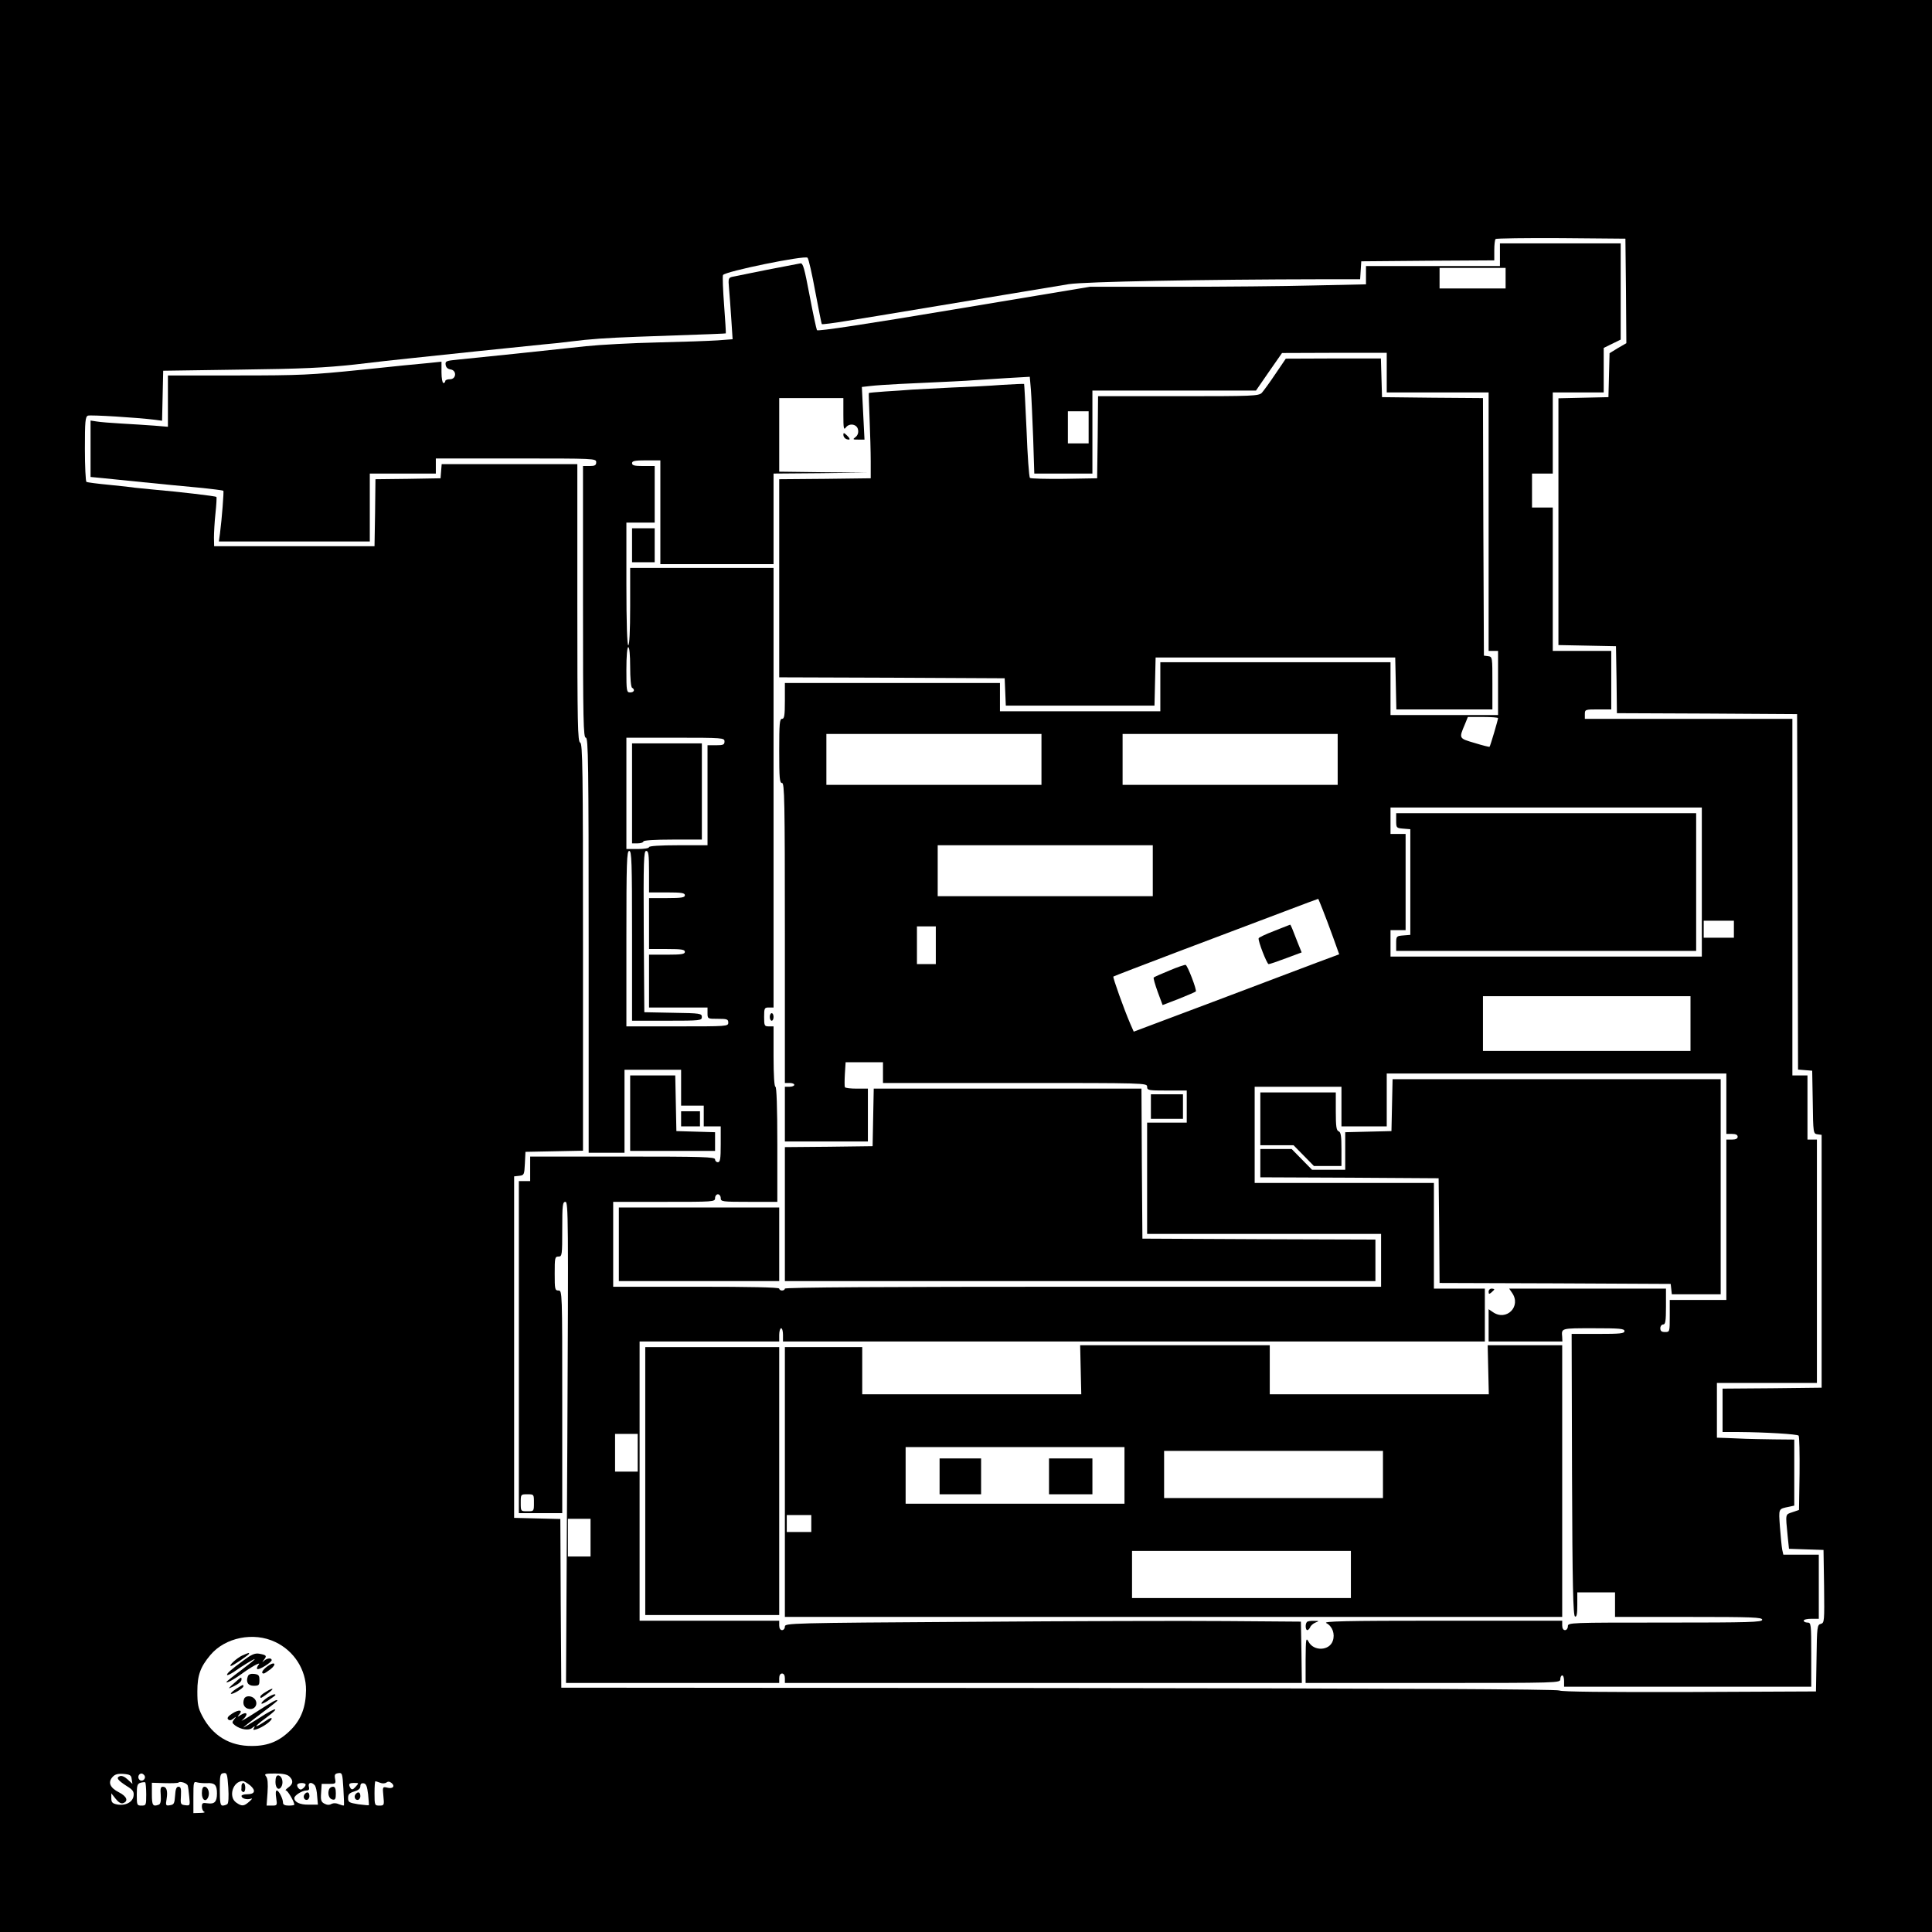
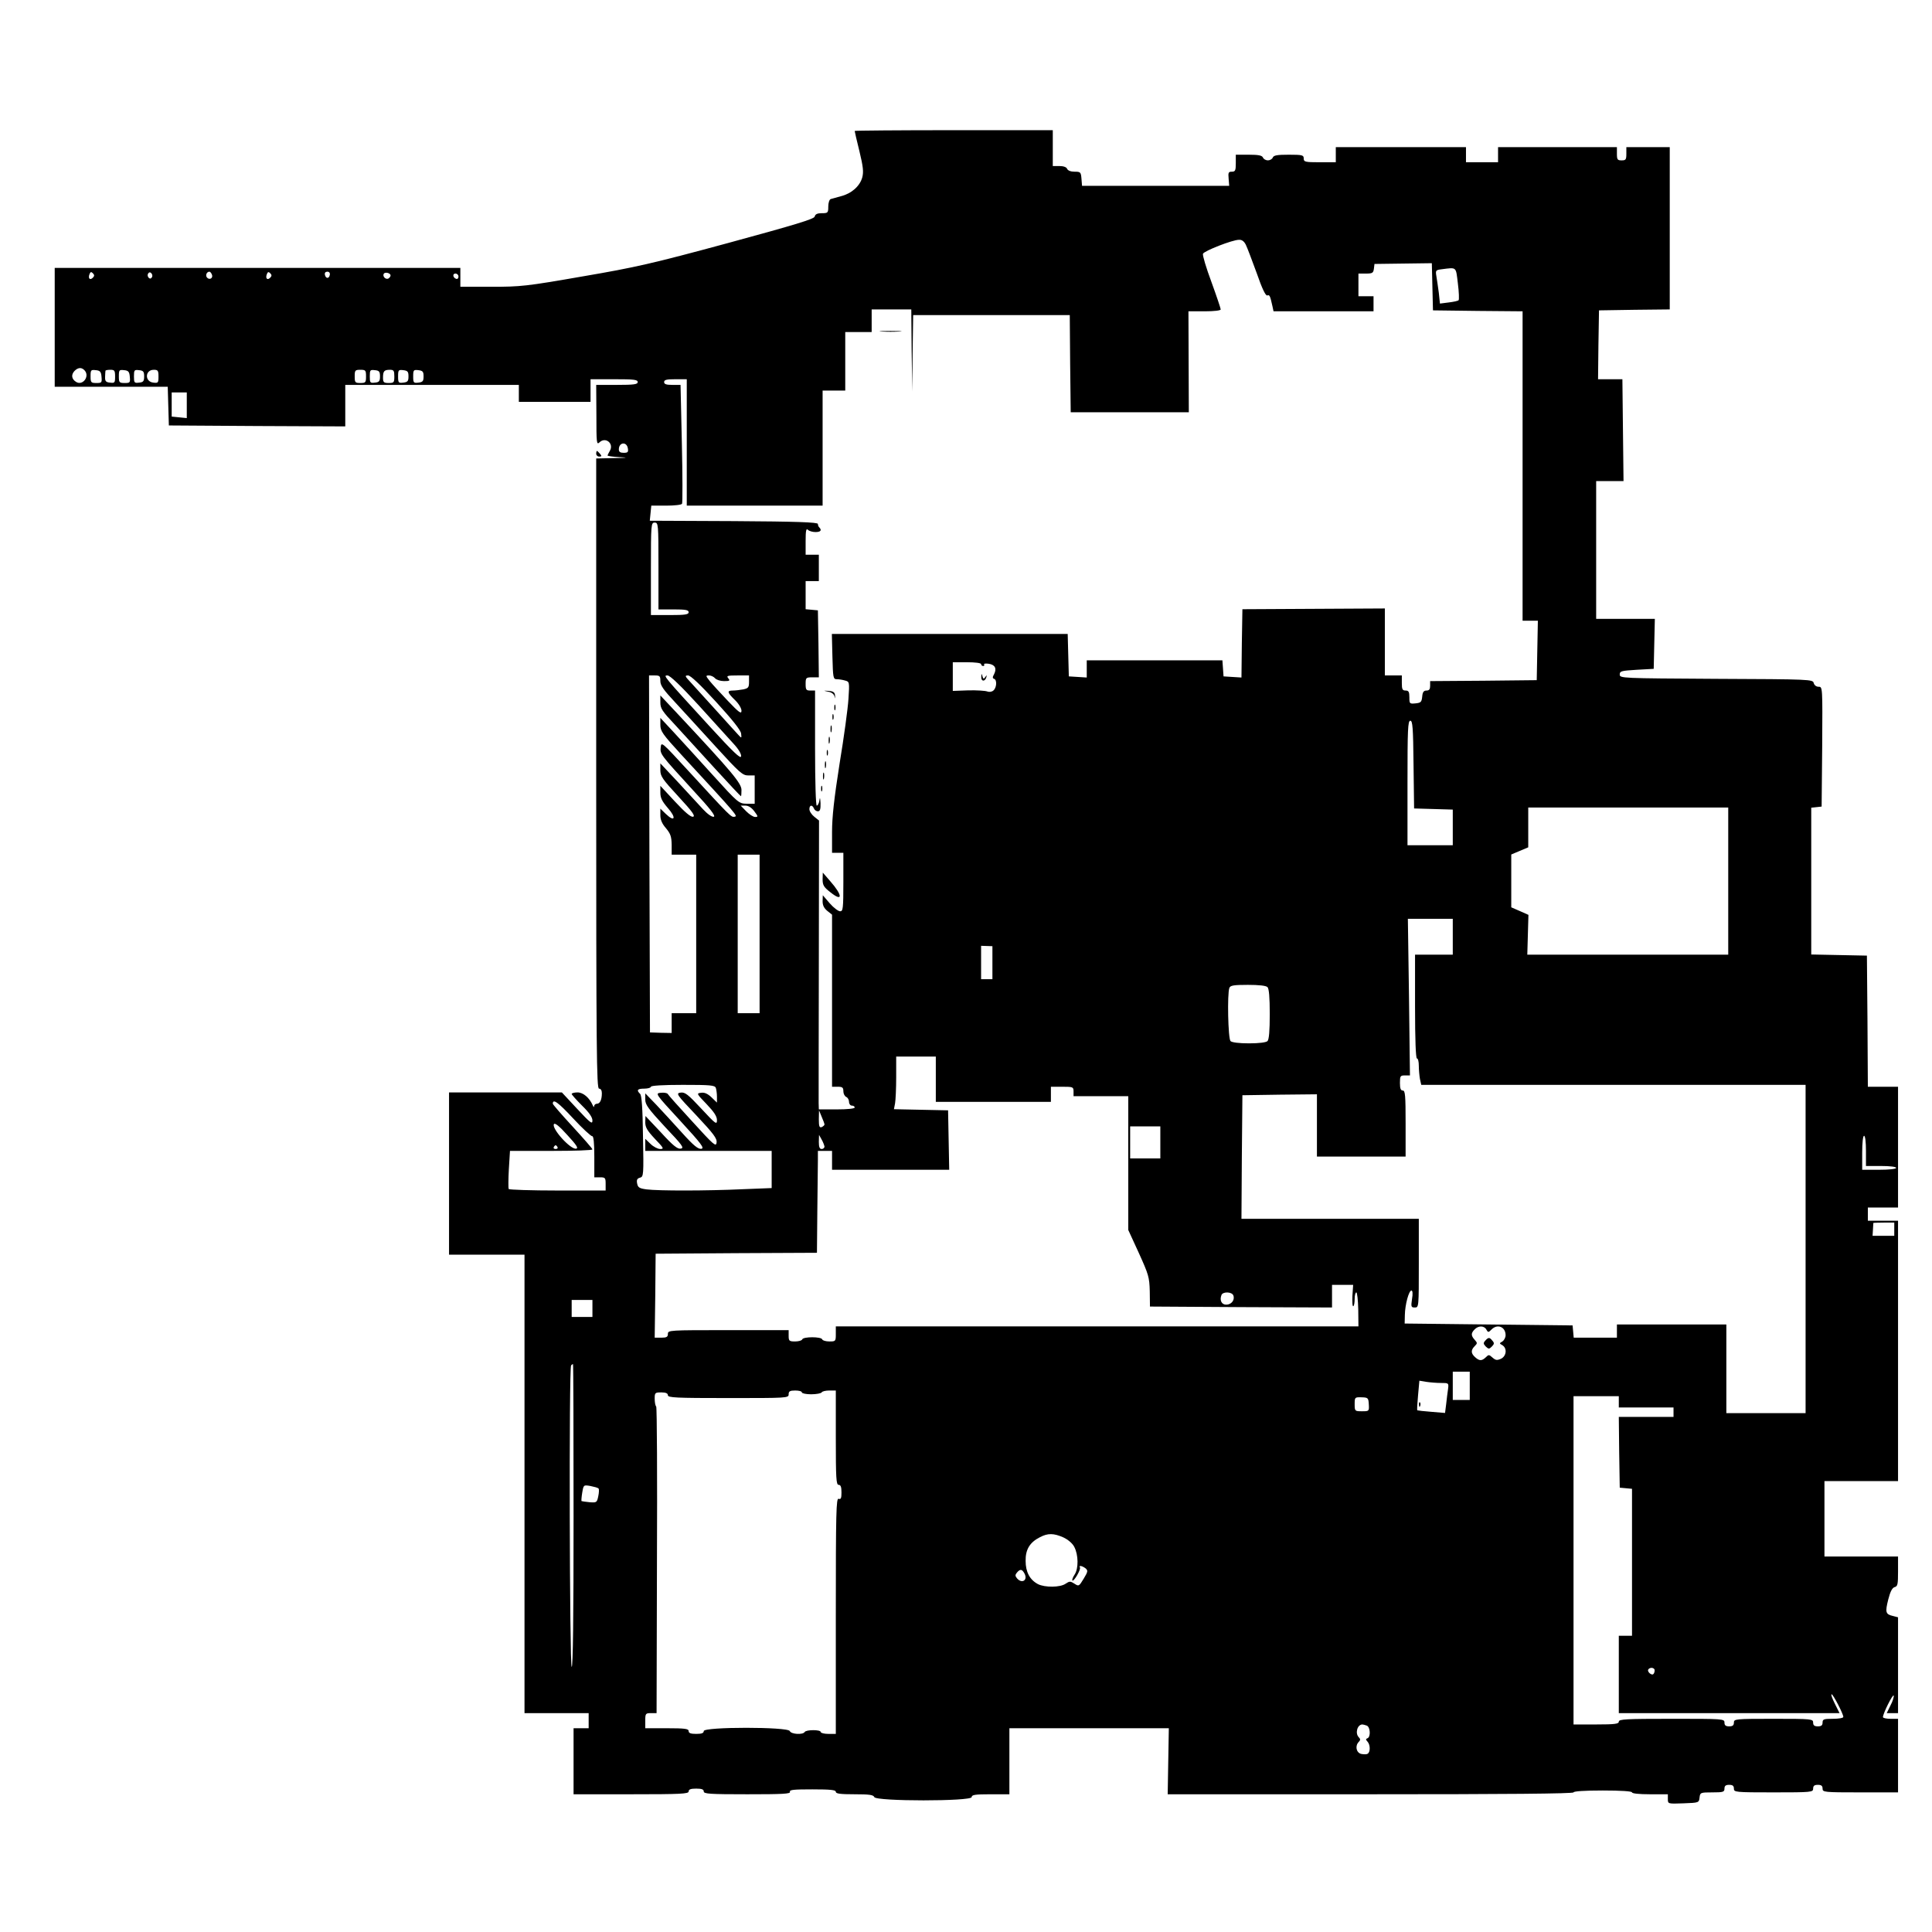
<svg xmlns="http://www.w3.org/2000/svg" version="1.0" width="1024pt" height="1024pt" viewBox="0 0 1024 1024" preserveAspectRatio="xMidYMid meet">
  <g transform="translate(0,1024) scale(0.1,-0.1)" fill="#000000" stroke="none">
-     <path d="M0 5120 l0 -5120 5120 0 5120 0 0 5120 0 5120 -5120 0 -5120 0 0 -5120z m8618 3578 l2 -277 -45 -26 -44 -27 -3 -116 -3 -117 -132 -3 -133 -3 0 -654 0 -654 153 -3 152 -3 3 -177 2 -178 478 -2 477 -3 3 -942 2 -942 38 -3 37 -3 3 -167 c2 -164 3 -167 25 -170 l22 -3 0 -670 0 -670 -262 -3 -263 -2 0 -115 0 -115 88 0 c137 -1 306 -11 315 -19 4 -4 6 -94 5 -201 l-3 -193 -35 -12 c-38 -13 -37 -5 -25 -127 l7 -67 91 -3 92 -3 3 -193 c2 -186 2 -194 -18 -199 -18 -5 -20 -15 -22 -182 l-3 -176 -670 -3 c-447 -1 -677 1 -690 8 -14 7 -865 11 -2655 13 l-2635 2 -3 447 -2 447 -123 3 -122 3 0 905 0 905 27 3 c26 3 27 6 30 65 l3 62 153 3 152 3 0 1078 c0 950 -2 1080 -15 1085 -13 5 -15 96 -15 741 l0 735 -359 0 -360 0 -3 -37 -3 -38 -172 -3 -173 -2 -2 -178 -3 -177 -425 0 -425 0 -1 45 c0 25 3 83 8 129 5 46 7 85 5 87 -4 5 -205 28 -332 39 -44 4 -89 9 -100 10 -11 2 -71 9 -134 15 -63 6 -118 13 -123 16 -4 3 -8 82 -8 175 0 146 2 170 16 176 14 5 261 -10 356 -22 l37 -5 3 132 3 133 410 6 c329 4 448 10 605 27 107 13 236 27 285 32 50 5 216 23 370 39 154 16 312 32 350 36 39 3 102 10 140 15 101 13 191 19 350 25 412 14 470 17 472 18 1 1 -3 68 -9 148 -6 80 -9 153 -6 161 8 19 434 106 448 92 6 -6 24 -86 41 -179 18 -94 33 -172 35 -173 1 -2 60 5 131 17 119 19 179 29 498 82 66 11 174 29 240 40 271 45 354 59 440 73 85 13 704 25 1352 26 l192 0 3 48 3 47 353 3 352 2 0 53 c0 30 3 57 7 60 4 4 160 6 347 5 l341 -3 3 -277z m-7159 -7161 c100 -47 164 -148 163 -255 -1 -89 -25 -153 -78 -208 -61 -62 -121 -88 -209 -88 -117 -1 -208 54 -263 159 -22 42 -26 63 -26 130 0 86 16 130 69 193 78 93 229 124 344 69z m-254 -859 c-5 -4 -17 -8 -25 -8 -12 0 -15 16 -15 85 0 77 2 85 20 87 18 3 20 -4 25 -77 3 -48 1 -83 -5 -87z m618 -7 c-2 -2 -13 1 -26 6 -15 7 -29 7 -40 2 -11 -7 -24 -6 -37 1 -18 9 -21 19 -18 58 l3 47 38 0 c36 0 38 1 33 27 -4 22 -1 27 17 30 21 3 22 -1 27 -82 3 -47 4 -87 3 -89z m-1125 139 l4 -25 -26 24 c-15 14 -31 21 -41 17 -21 -8 -12 -21 36 -52 33 -20 40 -30 37 -52 -4 -34 -43 -54 -87 -46 -25 5 -31 11 -31 33 l0 26 23 -29 c16 -20 29 -27 40 -23 29 11 19 36 -22 57 -48 24 -60 53 -35 81 13 15 28 19 58 17 35 -3 42 -7 44 -28z m68 19 c10 -17 -13 -36 -27 -22 -12 12 -4 33 11 33 5 0 12 -5 16 -11z m768 -5 c22 -21 20 -40 -6 -58 -12 -9 -18 -16 -12 -16 9 0 44 -60 44 -75 0 -3 -13 -5 -30 -5 -20 0 -30 5 -30 15 0 21 -22 65 -33 65 -6 0 -7 -16 -3 -40 6 -39 5 -40 -23 -40 l-28 0 5 70 c3 48 1 74 -8 85 -11 13 -5 15 48 15 42 0 65 -5 76 -16z m-759 -95 c0 -57 -1 -59 -25 -59 -24 0 -25 3 -25 58 0 48 3 58 20 63 11 3 22 4 25 2 2 -2 5 -31 5 -64z m220 47 c2 -6 6 -33 8 -59 5 -47 4 -48 -21 -45 -25 3 -26 6 -23 51 2 37 -1 47 -13 47 -11 0 -16 -13 -18 -47 -3 -42 -6 -48 -27 -51 -22 -4 -24 -1 -18 33 7 43 0 65 -20 65 -12 0 -14 -10 -11 -45 2 -31 -1 -46 -10 -50 -32 -12 -37 -4 -37 55 l0 61 68 -2 c37 -1 70 0 73 3 8 9 45 -3 49 -16z m104 13 c39 2 51 -10 51 -54 0 -45 -13 -58 -49 -53 -27 4 -31 2 -31 -18 0 -12 6 -25 13 -27 6 -3 -4 -6 -23 -6 l-35 -1 0 85 c0 80 1 84 20 78 11 -3 35 -5 54 -4z m227 -12 c32 -28 25 -47 -17 -47 -16 0 -29 -4 -29 -9 0 -13 27 -21 48 -15 12 4 10 0 -7 -15 -28 -25 -39 -26 -69 -5 -43 30 -18 114 35 114 6 0 24 -11 39 -23z m689 14 c11 -5 25 -4 33 1 8 7 17 6 27 -2 21 -17 7 -33 -22 -25 -25 6 -26 5 -21 -44 5 -49 4 -51 -21 -51 -25 0 -26 2 -26 65 0 36 2 65 5 64 3 0 14 -4 25 -8z m-395 -10 c0 -5 -6 -14 -14 -20 -10 -8 -16 -8 -25 2 -6 8 -8 17 -4 20 9 10 43 8 43 -2z m48 -3 c6 -7 12 -33 13 -58 l4 -45 -49 0 c-45 -1 -76 13 -76 35 0 14 42 40 63 40 14 0 18 5 14 20 -6 23 14 27 31 8z m217 -8 c-14 -16 -20 -17 -27 -8 -13 22 -9 28 19 28 26 0 26 0 8 -20z m66 -40 c3 -30 5 -56 4 -58 -1 -1 -26 1 -56 5 -49 8 -54 11 -54 33 0 20 7 27 33 35 21 6 32 15 32 28 0 12 6 17 18 15 13 -2 18 -17 23 -58z" />
-     <path d="M7950 8890 l0 -60 -355 0 -355 0 0 -48 0 -49 -277 -6 c-153 -4 -482 -7 -732 -7 l-454 0 -720 -120 c-465 -78 -723 -117 -727 -110 -3 6 -21 88 -39 184 -28 147 -35 173 -49 170 -9 -2 -89 -17 -177 -34 -88 -18 -170 -34 -183 -37 -21 -5 -23 -9 -18 -62 3 -31 8 -104 12 -162 l7 -107 -79 -6 c-44 -3 -187 -8 -319 -11 -132 -3 -303 -12 -380 -20 -77 -8 -246 -26 -375 -40 -129 -13 -266 -27 -303 -31 -62 -6 -68 -8 -65 -28 2 -13 11 -22 26 -24 34 -5 31 -52 -3 -52 -14 0 -25 -4 -25 -10 0 -5 -4 -10 -10 -10 -5 0 -10 25 -10 56 l0 57 -67 -7 c-38 -3 -198 -19 -358 -36 -265 -27 -321 -30 -657 -30 l-368 0 0 -136 0 -136 -72 6 c-40 3 -118 8 -173 11 -55 3 -115 8 -132 11 l-33 5 0 -150 0 -149 63 -6 c34 -4 132 -13 217 -22 85 -9 215 -21 288 -28 72 -7 134 -15 136 -17 3 -4 -8 -150 -18 -226 l-6 -43 400 0 400 0 0 180 0 180 175 0 175 0 0 40 0 40 425 0 c418 0 425 0 425 -20 0 -16 -7 -20 -35 -20 l-35 0 0 -720 c0 -633 2 -720 15 -720 13 0 15 -129 15 -1100 l0 -1100 95 0 95 0 0 220 0 220 150 0 150 0 0 -95 0 -95 60 0 60 0 0 -55 0 -55 45 0 45 0 0 -95 c0 -78 -3 -95 -15 -95 -8 0 -15 7 -15 15 0 13 -61 15 -490 15 l-490 0 0 -65 0 -65 -30 0 -30 0 0 -880 0 -880 115 0 115 0 0 590 c0 583 0 590 -20 590 -19 0 -20 7 -20 90 0 83 1 90 20 90 19 0 20 7 20 145 0 129 2 145 17 145 15 0 16 -89 10 -1275 l-7 -1275 565 0 565 0 0 25 c0 16 6 25 15 25 9 0 15 -9 15 -25 l0 -25 1370 0 1370 0 -2 163 -3 162 -395 3 c-217 2 -833 0 -1367 -4 -943 -6 -973 -7 -973 -25 0 -11 -7 -19 -15 -19 -9 0 -15 9 -15 25 l0 25 -370 0 -370 0 0 740 0 740 370 0 370 0 0 35 c0 19 5 35 10 35 6 0 10 -16 10 -35 l0 -35 1860 0 1860 0 0 140 0 140 -135 0 -135 0 0 280 0 280 -475 0 -475 0 0 255 0 255 230 0 230 0 0 -105 0 -105 120 0 120 0 0 140 0 140 900 0 900 0 0 -160 0 -160 30 0 c20 0 30 -5 30 -15 0 -10 -10 -15 -30 -15 l-30 0 0 -425 0 -425 -150 0 -150 0 0 -85 c0 -84 0 -85 -25 -85 -18 0 -25 5 -25 20 0 11 7 20 15 20 12 0 15 17 15 95 l0 95 -416 0 -415 0 15 -22 c51 -72 -30 -153 -102 -102 l-22 15 0 -85 0 -86 196 0 195 0 -1 23 c-4 48 -9 47 165 47 140 0 165 -2 165 -15 0 -13 -22 -15 -140 -15 l-140 0 2 -747 c2 -586 6 -747 16 -751 9 -3 12 14 12 62 l0 66 100 0 100 0 0 -65 0 -65 390 0 c340 0 390 -2 390 -15 0 -13 -64 -15 -515 -15 -508 0 -515 0 -515 -20 0 -11 -7 -20 -15 -20 -9 0 -15 9 -15 25 l0 25 -637 0 c-519 0 -633 -3 -613 -13 32 -16 47 -58 34 -94 -18 -53 -101 -56 -128 -5 -14 25 -15 19 -16 -95 l0 -123 675 0 c668 0 675 0 675 20 0 11 5 20 10 20 6 0 10 -13 10 -30 l0 -30 655 0 655 0 0 170 c0 163 -1 170 -20 170 -11 0 -20 5 -20 10 0 6 18 10 40 10 l40 0 0 170 0 170 -94 0 -94 0 -6 27 c-3 16 -8 70 -12 120 -7 100 -9 95 49 107 l27 6 0 175 0 175 -107 1 c-60 1 -126 2 -148 3 -22 1 -66 3 -97 4 l-58 2 0 145 0 145 265 0 265 0 0 645 0 645 -25 0 -25 0 0 170 0 170 -40 0 -40 0 0 945 0 945 -550 0 -550 0 0 25 c0 24 2 25 70 25 l70 0 0 155 0 155 -155 0 -155 0 0 380 0 380 -55 0 -55 0 0 90 0 90 55 0 55 0 0 215 0 215 135 0 135 0 0 118 0 118 45 22 45 22 0 255 0 255 -320 0 -320 0 0 -60z m30 -125 l0 -54 -175 0 -175 0 0 54 0 55 175 0 175 0 0 -55z m-630 -500 l0 -105 270 0 270 0 0 -685 0 -685 25 0 25 0 0 -170 0 -170 -285 0 -285 0 0 140 0 140 -610 0 -610 0 0 -130 0 -130 -425 0 -425 0 0 75 0 75 -570 0 -570 0 0 -95 c0 -78 -3 -95 -15 -95 -13 0 -15 -26 -15 -170 0 -144 2 -170 15 -170 13 0 15 -95 15 -795 l0 -795 25 0 c14 0 25 -4 25 -10 0 -5 -11 -10 -25 -10 l-25 0 0 -145 0 -145 220 0 220 0 0 140 0 140 -59 0 c-33 0 -61 3 -63 8 -2 4 -2 35 0 70 l4 62 99 0 99 0 0 -55 0 -55 700 0 c693 0 700 0 700 -20 0 -19 7 -20 105 -20 l105 0 0 -85 0 -85 -105 0 -105 0 0 -295 0 -295 620 0 620 0 0 -140 0 -140 -1580 0 c-1047 0 -1580 -3 -1580 -10 0 -5 -7 -10 -15 -10 -8 0 -15 5 -15 10 0 7 -153 10 -440 10 l-440 0 0 225 0 225 270 0 c263 0 270 0 270 20 0 11 7 20 15 20 8 0 15 -9 15 -20 0 -19 7 -20 150 -20 l150 0 0 305 c0 197 -4 305 -10 305 -6 0 -10 60 -10 160 l0 160 -25 0 c-23 0 -25 3 -25 50 0 47 2 50 25 50 l25 0 0 1165 0 1165 -380 0 -380 0 0 -205 c0 -130 -4 -205 -10 -205 -6 0 -10 115 -10 325 l0 325 75 0 75 0 0 150 0 150 -60 0 c-47 0 -60 3 -60 15 0 12 15 15 75 15 l75 0 0 -275 0 -275 300 0 300 0 0 240 0 240 248 2 247 3 -232 2 -233 3 0 195 0 195 170 0 170 0 0 -87 c0 -74 2 -84 13 -69 19 26 61 18 65 -13 3 -15 -3 -30 -14 -38 -16 -12 -14 -13 15 -13 l33 0 -7 139 -7 140 44 5 c23 3 95 8 158 11 276 13 348 16 395 20 28 2 105 7 171 11 l122 7 6 -69 c3 -38 8 -153 12 -256 l6 -188 154 0 154 0 0 220 0 220 434 0 433 0 69 100 69 99 278 1 277 0 0 -105z m-1580 -290 l0 -85 -55 0 -55 0 0 85 0 85 55 0 55 0 0 -85z m-2430 -1269 c0 -59 4 -108 10 -111 17 -10 11 -25 -10 -25 -19 0 -20 7 -20 120 0 73 4 120 10 120 6 0 10 -41 10 -104z m4600 -272 c0 -9 -41 -148 -45 -152 -1 -2 -37 7 -79 20 -85 25 -84 23 -51 101 l15 37 80 0 c44 0 80 -3 80 -6z m-2420 -219 l0 -135 -570 0 -570 0 0 135 0 135 570 0 570 0 0 -135z m1570 0 l0 -135 -570 0 -570 0 0 135 0 135 570 0 570 0 0 -135z m-3250 95 c0 -17 -7 -20 -45 -20 l-45 0 0 -265 0 -265 -155 0 c-97 0 -155 -4 -155 -10 0 -6 -27 -10 -60 -10 l-60 0 0 295 0 295 260 0 c253 0 260 -1 260 -20z m5180 -745 l0 -395 -825 0 -825 0 0 70 0 70 40 0 40 0 0 255 0 255 -40 0 -40 0 0 70 0 70 825 0 825 0 0 -395z m-2910 60 l0 -135 -570 0 -570 0 0 135 0 135 570 0 570 0 0 -135z m-2760 -345 l0 -450 185 0 c178 0 185 1 185 20 0 18 -8 20 -152 22 l-153 3 -3 428 c-2 375 0 427 13 427 12 0 15 -19 15 -110 l0 -110 95 0 c78 0 95 -3 95 -15 0 -12 -17 -15 -95 -15 l-95 0 0 -135 0 -135 95 0 c78 0 95 -3 95 -15 0 -12 -17 -15 -95 -15 l-95 0 0 -140 0 -140 155 0 155 0 0 -30 c0 -30 1 -30 55 -30 48 0 55 -2 55 -20 0 -20 -7 -20 -270 -20 l-270 0 0 465 c0 407 2 465 15 465 13 0 15 -57 15 -450z m3660 140 c12 -30 37 -96 55 -146 l33 -92 -121 -45 c-67 -25 -312 -118 -545 -206 l-423 -159 -18 41 c-34 79 -94 247 -90 251 2 2 166 65 364 140 198 75 441 167 540 204 99 38 181 68 182 68 1 -1 11 -26 23 -56z m2180 -105 l0 -45 -80 0 -80 0 0 45 0 45 80 0 80 0 0 -45z m-4230 -85 l0 -100 -50 0 -50 0 0 100 0 100 50 0 50 0 0 -100z m4000 -415 l0 -145 -550 0 -550 0 0 145 0 145 550 0 550 0 0 -145z m-5580 -2275 l0 -100 -60 0 -60 0 0 100 0 100 60 0 60 0 0 -100z m-550 -265 c0 -45 0 -45 -35 -45 -35 0 -35 0 -35 45 0 45 0 45 35 45 35 0 35 0 35 -45z m300 -185 l0 -100 -60 0 -60 0 0 100 0 100 60 0 60 0 0 -100z" />
-     <path d="M6760 8258 c-30 -45 -63 -90 -72 -100 -17 -17 -47 -18 -443 -18 l-425 0 -2 -217 -3 -218 -174 -3 c-96 -1 -178 1 -182 5 -5 5 -13 118 -18 252 -6 134 -12 245 -13 246 -2 1 -55 -1 -118 -5 -63 -5 -182 -11 -265 -14 -82 -4 -177 -9 -210 -11 -33 -3 -98 -7 -145 -10 -46 -3 -85 -7 -85 -8 -1 -1 1 -63 4 -137 3 -74 6 -175 6 -225 l0 -90 -242 -3 -243 -2 0 -525 0 -525 598 -2 597 -3 3 -72 3 -73 394 0 394 0 3 128 3 127 635 0 635 0 3 -137 3 -138 254 0 255 0 0 139 c0 137 0 140 -22 143 l-23 3 -3 682 -2 683 -268 2 -267 3 -3 103 -3 102 -252 0 -252 -1 -55 -81z" />
-     <path d="M4470 7935 c0 -9 7 -18 15 -22 23 -8 24 0 3 20 -15 14 -18 15 -18 2z" />
-     <path d="M3350 7350 l0 -90 60 0 60 0 0 90 0 90 -60 0 -60 0 0 -90z" />
-     <path d="M4080 4850 c0 -11 5 -20 10 -20 6 0 10 9 10 20 0 11 -4 20 -10 20 -5 0 -10 -9 -10 -20z" />
-     <path d="M4628 4318 l-3 -153 -232 -3 -233 -2 0 -355 0 -355 1565 0 1565 0 0 110 0 110 -617 2 -618 3 -3 398 -2 397 -710 0 -709 0 -3 -152z" />
-     <path d="M6100 4375 l0 -65 85 0 85 0 0 65 0 65 -85 0 -85 0 0 -65z" />
-     <path d="M3280 3645 l0 -195 425 0 425 0 0 195 0 195 -425 0 -425 0 0 -195z" />
-     <path d="M3350 6035 l0 -265 30 0 c17 0 30 5 30 10 0 6 58 10 155 10 l155 0 0 255 0 255 -185 0 -185 0 0 -265z" />
-     <path d="M7400 5891 c0 -39 1 -40 38 -43 l37 -3 0 -280 0 -280 -37 -3 c-37 -3 -38 -4 -38 -43 l0 -39 795 0 795 0 0 365 0 365 -795 0 -795 0 0 -39z" />
-     <path d="M6754 5306 c-45 -17 -82 -35 -83 -39 -4 -14 44 -137 53 -137 6 0 47 14 92 31 l83 31 -21 52 c-11 28 -24 61 -29 74 -5 12 -10 22 -11 21 -2 -1 -40 -15 -84 -33z" />
-     <path d="M6198 5096 c-42 -17 -80 -34 -83 -37 -3 -3 7 -37 21 -76 l26 -70 86 33 c47 19 87 36 90 39 7 6 -44 139 -54 141 -5 1 -44 -12 -86 -30z" />
-     <path d="M3340 4340 l0 -200 225 0 225 0 0 50 0 49 -102 3 -103 3 -3 148 -3 147 -119 0 -120 0 0 -200z" />
-     <path d="M7378 4383 l-3 -138 -122 -3 -123 -3 0 -99 0 -100 -88 0 -88 0 -54 55 -54 55 -83 0 -83 0 0 -75 0 -75 473 -2 472 -3 3 -277 2 -278 613 -2 612 -3 3 -27 3 -28 130 0 129 0 0 570 0 570 -870 0 -869 0 -3 -137z" />
-     <path d="M6680 4310 l0 -140 88 0 88 0 54 -55 54 -55 73 0 73 0 0 89 c0 70 -3 90 -15 95 -12 4 -15 26 -15 106 l0 100 -200 0 -200 0 0 -140z" />
-     <path d="M3610 4310 l0 -40 50 0 50 0 0 40 0 40 -50 0 -50 0 0 -40z" />
-     <path d="M7890 3394 c0 -14 3 -14 15 -4 8 7 15 14 15 16 0 2 -7 4 -15 4 -8 0 -15 -7 -15 -16z" />
-     <path d="M5728 2980 l3 -130 -580 0 -581 0 0 125 0 125 -205 0 -205 0 0 -715 0 -715 2060 0 2060 0 0 720 0 720 -197 0 -198 0 3 -130 3 -130 -580 0 -581 0 0 130 0 130 -502 0 -503 0 3 -130z m232 -560 l0 -150 -580 0 -580 0 0 150 0 150 580 0 580 0 0 -150z m1370 5 l0 -125 -580 0 -580 0 0 125 0 125 580 0 580 0 0 -125z m-3030 -260 l0 -45 -65 0 -65 0 0 45 0 45 65 0 65 0 0 -45z m2860 -270 l0 -125 -580 0 -580 0 0 125 0 125 580 0 580 0 0 -125z" />
-     <path d="M4980 2415 l0 -95 110 0 110 0 0 95 0 95 -110 0 -110 0 0 -95z" />
-     <path d="M5560 2415 l0 -95 115 0 115 0 0 95 0 95 -115 0 -115 0 0 -95z" />
-     <path d="M3420 2390 l0 -710 355 0 355 0 0 710 0 710 -355 0 -355 0 0 -710z" />
-     <path d="M6927 1643 c-10 -10 -8 -43 2 -43 5 0 11 7 15 15 3 9 16 20 28 25 21 8 21 9 -8 9 -17 1 -34 -2 -37 -6z" />
-     <path d="M1285 1466 c-29 -13 -76 -56 -61 -56 9 0 96 59 96 65 0 6 0 6 -35 -9z" />
-     <path d="M1290 1439 c-68 -50 -91 -71 -86 -77 3 -2 17 5 33 15 49 35 113 73 113 69 0 -3 -34 -30 -75 -61 -41 -30 -75 -58 -75 -60 0 -8 39 13 75 39 57 42 111 71 96 53 -8 -10 -11 -20 -8 -23 8 -8 77 35 77 47 0 13 -24 11 -40 -3 -12 -11 -12 -10 -1 5 17 21 13 25 -25 32 -23 4 -41 -4 -84 -36z" />
-     <path d="M1417 1408 c-26 -19 -36 -38 -19 -38 4 0 20 11 36 23 36 29 21 43 -17 15z" />
-     <path d="M1314 1356 c-12 -31 0 -51 31 -51 27 0 30 3 30 30 0 25 -4 30 -28 33 -17 2 -29 -2 -33 -12z" />
-     <path d="M1240 1318 c-19 -16 -30 -28 -25 -26 39 15 65 33 65 45 0 17 1 17 -40 -19z" />
-     <path d="M1252 1289 c-18 -12 -31 -24 -28 -26 6 -7 66 29 66 39 0 11 0 11 -38 -13z" />
-     <path d="M1408 1272 c-16 -9 -28 -20 -28 -24 0 -12 3 -10 40 17 38 28 29 33 -12 7z" />
-     <path d="M1418 1243 c-15 -10 -30 -23 -32 -30 -3 -7 13 -1 34 13 22 15 40 28 40 30 0 8 -16 3 -42 -13z" />
-     <path d="M1294 1236 c-11 -28 1 -51 28 -54 31 -4 48 29 28 53 -16 19 -49 19 -56 1z" />
-     <path d="M1355 1164 c-55 -36 -87 -53 -70 -40 32 28 27 48 -8 27 -20 -13 -21 -13 -9 2 21 24 -1 28 -37 5 -22 -14 -29 -24 -22 -31 7 -7 16 -6 28 4 16 13 17 12 4 -4 -12 -15 -12 -19 5 -32 30 -22 73 -29 91 -13 14 11 16 11 9 -1 -7 -10 -3 -12 15 -6 32 10 79 44 79 56 0 6 -12 2 -27 -9 -71 -48 -73 -38 -3 13 81 60 57 60 -35 0 -47 -30 -85 -53 -85 -51 0 2 41 34 90 71 50 37 90 69 90 71 0 10 -22 -2 -115 -62z" />
-     <path d="M1744 756 c-9 -24 0 -51 19 -54 14 -3 17 4 17 32 0 26 -4 36 -15 36 -9 0 -18 -6 -21 -14z" />
-     <path d="M1460 795 c0 -37 22 -49 34 -19 9 23 -2 54 -20 54 -9 0 -14 -11 -14 -35z" />
-     <path d="M1070 735 c0 -37 22 -49 34 -19 9 23 -2 54 -20 54 -9 0 -14 -11 -14 -35z" />
-     <path d="M1280 775 c0 -8 0 -18 -1 -22 0 -4 4 -9 10 -11 6 -2 11 8 11 22 0 14 -4 26 -10 26 -5 0 -10 -7 -10 -15z" />
-     <path d="M1617 733 c-13 -12 -7 -33 8 -33 8 0 15 9 15 20 0 20 -11 26 -23 13z" />
-     <path d="M1887 733 c-13 -12 -7 -33 8 -33 8 0 15 9 15 20 0 20 -11 26 -23 13z" />
+     <path d="M4530 9546 c0 -3 11 -51 25 -107 20 -83 23 -110 15 -140 -13 -46 -57 -85 -113 -99 -23 -6 -48 -13 -54 -15 -7 -2 -13 -20 -13 -40 0 -33 -2 -35 -34 -35 -24 0 -35 -5 -38 -18 -4 -13 -99 -42 -459 -140 -402 -109 -490 -129 -771 -177 -298 -52 -328 -55 -483 -55 l-165 0 0 50 0 50 -1075 0 -1075 0 0 -315 0 -315 300 0 299 0 3 -102 3 -103 468 -3 467 -2 0 110 0 110 460 0 460 0 0 -45 0 -45 190 0 190 0 0 60 0 60 125 0 c104 0 125 -2 125 -15 0 -12 -19 -15 -110 -15 l-110 0 1 -160 c0 -147 1 -159 16 -145 32 32 79 -6 55 -45 -6 -11 -12 -22 -12 -24 0 -3 28 -7 63 -9 50 -2 44 -4 -30 -5 l-93 -2 0 -1670 c0 -1478 2 -1670 15 -1670 9 0 15 -9 15 -24 0 -35 -10 -56 -26 -56 -8 0 -14 -6 -15 -12 0 -8 -3 -7 -7 3 -18 41 -51 69 -81 69 -17 0 -31 -4 -31 -8 0 -4 25 -32 55 -62 38 -37 55 -62 55 -79 0 -22 -11 -13 -81 62 l-81 87 -299 0 -299 0 0 -430 0 -430 200 0 200 0 0 -1215 0 -1215 170 0 170 0 0 -40 0 -40 -40 0 -40 0 0 -175 0 -175 305 0 c264 0 305 2 305 15 0 11 11 15 40 15 29 0 40 -4 40 -15 0 -13 32 -15 231 -15 187 0 230 2 226 13 -4 11 20 13 119 13 96 0 124 -3 124 -13 0 -10 24 -13 99 -13 79 0 100 -3 105 -15 8 -23 516 -23 516 0 0 12 18 15 100 15 l100 0 0 175 0 175 423 0 422 0 -3 -175 -3 -175 1076 0 c710 0 1075 3 1075 10 0 6 58 10 155 10 97 0 155 -4 155 -10 0 -6 38 -10 95 -10 l95 0 0 -25 c0 -26 0 -26 83 -23 81 3 82 3 85 31 3 26 5 27 68 27 57 0 64 2 64 20 0 15 7 20 25 20 18 0 25 -5 25 -20 0 -19 7 -20 210 -20 203 0 210 1 210 20 0 15 7 20 25 20 18 0 25 -5 25 -20 0 -19 7 -20 200 -20 l200 0 0 195 0 195 -40 0 c-22 0 -40 4 -40 9 0 19 53 125 57 114 2 -6 -5 -30 -17 -52 l-20 -41 30 0 30 0 0 254 0 254 -27 7 c-39 9 -42 19 -25 87 11 43 21 62 34 66 16 4 18 15 18 83 l0 79 -195 0 -195 0 0 200 0 200 195 0 195 0 0 690 0 690 -80 0 -80 0 0 35 0 35 80 0 80 0 0 320 0 320 -80 0 -80 0 -2 348 -3 347 -147 3 -148 3 0 389 0 389 28 3 27 3 3 318 c2 317 2 317 -19 317 -12 0 -23 8 -26 20 -5 19 -16 20 -517 22 -503 3 -511 3 -511 23 0 18 8 20 90 25 l90 5 3 133 3 132 -156 0 -155 0 0 365 0 365 73 0 72 0 -3 270 -3 270 -65 0 -64 0 2 183 3 182 188 3 187 2 0 430 0 430 -115 0 -115 0 0 -35 c0 -31 -3 -35 -25 -35 -22 0 -25 4 -25 35 l0 35 -315 0 -315 0 0 -40 0 -40 -85 0 -85 0 0 40 0 40 -345 0 -345 0 0 -40 0 -40 -85 0 c-78 0 -85 2 -85 20 0 18 -7 20 -79 20 -61 0 -80 -3 -85 -15 -3 -8 -15 -15 -26 -15 -11 0 -23 7 -26 15 -5 11 -23 15 -75 15 l-69 0 0 -45 c0 -39 -3 -45 -21 -45 -18 0 -20 -5 -17 -37 l3 -38 -390 0 -390 0 -3 38 c-3 35 -5 37 -37 37 -20 0 -35 6 -39 15 -3 9 -19 15 -41 15 l-35 0 0 95 0 95 -525 0 c-289 0 -525 -2 -525 -4z m2073 -603 c8 -16 33 -83 58 -151 28 -81 47 -121 56 -118 12 5 15 -2 27 -56 l6 -28 265 0 265 0 0 40 0 40 -40 0 -40 0 0 60 0 60 39 0 c35 0 40 3 43 26 l3 25 152 2 152 2 3 -125 3 -125 238 -3 237 -2 0 -820 0 -820 40 0 41 0 -3 -157 -3 -158 -282 -3 -283 -2 0 -25 c0 -18 -5 -25 -19 -25 -15 0 -21 -8 -23 -32 -3 -29 -7 -33 -35 -36 -32 -3 -33 -2 -33 32 0 29 -4 36 -20 36 -17 0 -20 7 -20 40 l0 40 -45 0 -45 0 0 178 0 177 -377 -2 -378 -2 -3 -181 -2 -181 -48 3 -47 3 -3 43 -3 42 -360 0 -359 0 0 -46 0 -45 -47 3 -48 3 -3 113 -3 112 -625 0 -625 0 3 -120 c3 -112 4 -120 23 -120 11 0 31 -3 44 -7 23 -6 24 -7 18 -97 -3 -50 -24 -205 -47 -343 -29 -185 -40 -283 -40 -363 l0 -110 30 0 30 0 0 -155 c0 -141 -2 -155 -17 -155 -10 0 -35 19 -55 42 l-37 43 -1 -32 c0 -22 8 -37 25 -51 l25 -20 0 -456 0 -456 30 0 c25 0 30 -4 30 -24 0 -13 7 -26 15 -30 8 -3 15 -15 15 -26 0 -11 7 -20 15 -20 8 0 15 -4 15 -10 0 -6 -38 -10 -95 -10 l-95 0 -1 33 c0 17 0 362 1 765 l1 733 -25 20 c-14 11 -26 29 -26 40 0 23 15 25 24 4 3 -8 12 -15 21 -15 11 0 15 10 14 43 -2 29 -3 34 -6 15 -2 -16 -9 -28 -14 -28 -5 0 -9 123 -9 305 l0 305 -25 0 c-22 0 -25 4 -25 35 0 33 2 35 35 35 l35 0 -2 178 -3 177 -32 3 -33 3 0 75 0 74 35 0 35 0 0 70 0 70 -35 0 -35 0 0 72 c0 56 3 69 12 60 7 -7 25 -12 40 -12 27 0 35 9 21 24 -5 4 -8 13 -8 19 0 9 -114 13 -445 15 l-446 2 4 40 4 40 78 0 c44 0 82 4 85 10 3 5 3 149 -1 320 l-7 310 -44 0 c-32 0 -43 4 -43 15 0 12 13 15 60 15 l60 0 0 -335 0 -335 360 0 360 0 0 305 0 305 60 0 60 0 0 155 0 155 70 0 70 0 0 60 0 60 105 0 105 0 2 -217 3 -218 2 203 3 202 415 0 415 0 2 -257 3 -258 313 0 313 0 -1 268 -1 267 86 0 c49 0 85 4 85 10 0 5 -22 71 -49 145 -28 75 -48 142 -45 150 6 15 156 74 191 74 15 1 27 -8 36 -26z m1124 -205 c6 -46 7 -86 4 -89 -3 -4 -27 -9 -52 -12 l-47 -6 -6 57 c-4 31 -10 71 -13 89 -5 30 -3 32 29 36 80 10 74 15 85 -75z m-7235 30 c-15 -15 -26 -4 -18 18 5 13 9 15 18 6 9 -9 9 -15 0 -24z m313 2 c-5 -8 -11 -8 -17 -2 -6 6 -7 16 -3 22 5 8 11 8 17 2 6 -6 7 -16 3 -22z m318 15 c8 -18 -11 -31 -25 -17 -11 11 -3 32 12 32 4 0 10 -7 13 -15z m309 -17 c-15 -15 -26 -4 -18 18 5 13 9 15 18 6 9 -9 9 -15 0 -24z m316 15 c-4 -22 -22 -20 -26 1 -2 10 3 16 13 16 10 0 15 -7 13 -17z m322 -3 c0 -5 -5 -12 -11 -16 -14 -8 -33 11 -25 25 7 11 36 4 36 -9z m360 -6 c0 -9 -5 -14 -12 -12 -18 6 -21 28 -4 28 9 0 16 -7 16 -16z m-1980 -499 c26 -32 -13 -81 -47 -59 -24 15 -27 38 -8 58 20 20 39 20 55 1z m88 -32 c3 -31 1 -33 -27 -33 -29 0 -31 3 -31 36 0 33 2 35 28 32 22 -2 28 -8 30 -35z m72 1 c0 -33 -2 -35 -27 -32 -22 2 -27 8 -26 31 1 15 1 29 2 32 1 3 12 5 26 5 22 0 25 -4 25 -36z m78 -1 c3 -31 1 -33 -27 -33 -29 0 -31 3 -31 36 0 33 2 35 28 32 22 -2 28 -8 30 -35z m76 2 c0 -25 -4 -31 -27 -33 -25 -3 -27 -1 -27 33 0 34 2 36 27 33 23 -2 27 -8 27 -33z m76 -1 c0 -33 -2 -35 -27 -32 -47 5 -45 68 2 68 22 0 25 -4 25 -36z m1100 1 c0 -32 -2 -35 -30 -35 -28 0 -30 3 -30 35 0 32 2 35 30 35 28 0 30 -3 30 -35z m74 0 c0 -25 -4 -31 -27 -33 -25 -3 -27 -1 -27 33 0 34 2 36 27 33 23 -2 27 -8 27 -33z m76 0 c0 -32 -2 -35 -30 -35 -26 0 -30 4 -30 28 0 35 6 42 37 42 20 0 23 -5 23 -35z m75 0 c0 -25 -4 -30 -27 -33 -26 -3 -28 -1 -28 33 0 34 2 36 28 33 23 -3 27 -8 27 -33z m80 0 c0 -25 -4 -30 -27 -33 -26 -3 -28 -1 -28 33 0 34 2 36 28 33 23 -3 27 -8 27 -33z m-1255 -153 l0 -68 -40 4 -40 4 0 64 0 64 40 0 40 0 0 -68z m2338 -230 c3 -18 -1 -22 -22 -22 -19 0 -26 5 -26 18 0 39 43 43 48 4z m162 -622 l0 -230 80 0 c64 0 80 -3 80 -15 0 -12 -18 -15 -100 -15 l-100 0 0 245 c0 238 1 245 20 245 19 0 20 -7 20 -230z m1710 -520 c0 -5 5 -10 11 -10 5 0 8 4 5 8 -3 5 8 6 24 4 34 -5 44 -25 29 -55 -9 -16 -9 -22 0 -25 16 -5 14 -47 -4 -62 -8 -7 -22 -9 -32 -5 -10 4 -55 7 -100 6 l-83 -3 0 76 0 76 75 0 c43 0 75 -4 75 -10z m-1700 -90 c0 -23 17 -47 78 -112 42 -46 140 -152 216 -236 126 -138 142 -152 172 -152 l34 0 0 -75 0 -75 -42 0 c-42 1 -45 3 -181 153 -76 84 -169 186 -207 227 l-70 75 0 -37 c0 -33 11 -49 113 -160 301 -326 298 -323 280 -327 -18 -3 -20 -1 -248 247 -136 148 -140 152 -143 122 -4 -37 -3 -38 170 -227 93 -100 123 -139 111 -142 -10 -2 -33 14 -57 40 -22 24 -82 89 -133 144 l-93 99 0 -36 c0 -32 11 -48 96 -140 75 -81 91 -104 77 -107 -12 -2 -42 23 -95 80 l-78 84 0 -36 c0 -28 9 -46 40 -82 46 -52 37 -77 -11 -31 l-29 28 0 -35 c0 -24 9 -45 30 -69 24 -29 29 -44 30 -87 l0 -53 65 0 65 0 0 -420 0 -420 -65 0 -65 0 0 -52 0 -53 -57 1 -58 2 -3 946 -2 946 30 0 c27 0 30 -3 30 -30z m202 -127 c78 -86 162 -178 186 -205 27 -29 42 -55 40 -67 -2 -15 -42 23 -163 155 -254 277 -251 274 -227 274 13 0 68 -52 164 -157z m94 16 c86 -94 130 -149 132 -167 3 -24 2 -25 -10 -12 -8 8 -61 67 -118 130 -57 63 -120 132 -139 153 -31 33 -33 37 -14 37 13 0 63 -47 149 -141z m-6 126 c7 -8 28 -15 47 -15 30 0 34 2 23 15 -11 13 -5 15 49 15 l61 0 0 -34 c0 -30 -4 -34 -31 -40 -17 -3 -42 -6 -55 -6 -32 0 -30 -10 11 -50 20 -19 35 -44 35 -57 0 -19 -12 -11 -72 52 -40 42 -83 89 -96 105 -22 28 -23 30 -4 30 11 0 25 -7 32 -15z m3702 -457 l3 -233 103 -3 102 -3 0 -94 0 -95 -120 0 -120 0 0 330 c0 285 2 330 15 330 12 0 15 -35 17 -232z m-3494 -248 c21 -28 21 -30 4 -30 -10 0 -31 14 -47 30 l-29 30 25 0 c16 0 33 -11 47 -30z m5162 -370 l0 -390 -532 0 -533 0 3 105 3 106 -45 20 -46 20 0 140 0 140 45 19 45 19 0 106 0 105 530 0 530 0 0 -390z m-5134 -280 l0 -420 -58 0 -58 0 0 420 0 420 58 0 58 0 0 -420z m3674 -15 l0 -95 -100 0 -100 0 0 -275 c0 -177 4 -275 10 -275 6 0 10 -17 10 -39 0 -21 3 -53 6 -70 l7 -31 1018 0 1019 0 0 -870 0 -870 -210 0 -210 0 0 235 0 235 -290 0 -290 0 0 -35 0 -35 -114 0 -115 0 -3 33 -3 32 -445 5 -445 5 1 45 c1 55 21 130 35 130 6 0 8 -17 3 -45 -6 -41 -5 -45 15 -45 21 0 21 2 21 235 l0 235 -470 0 -470 0 2 328 3 327 198 3 197 2 0 -165 0 -165 235 0 235 0 0 175 c0 149 -2 175 -15 175 -11 0 -15 11 -15 40 0 37 2 40 26 40 l27 0 -5 415 -6 415 119 0 119 0 0 -95z m-2440 -137 l0 -88 -30 0 -30 0 0 89 0 88 30 -1 30 -1 0 -87z m1458 -130 c8 -8 12 -54 12 -143 0 -89 -4 -135 -12 -143 -7 -7 -44 -12 -98 -12 -54 0 -91 5 -98 12 -13 13 -18 252 -6 282 5 13 23 16 98 16 58 0 96 -4 104 -12z m-1758 -488 l0 -120 305 0 305 0 0 40 0 40 60 0 c57 0 60 -1 60 -25 l0 -25 145 0 145 0 0 -354 0 -355 56 -122 c52 -115 56 -128 58 -203 l1 -81 483 -3 482 -2 0 60 0 60 56 0 56 0 -4 -59 c-1 -33 0 -57 5 -54 4 2 7 20 7 39 0 19 4 34 9 34 4 0 9 -40 10 -90 l1 -90 -1385 0 -1385 0 0 -40 c0 -39 -1 -40 -34 -40 -19 0 -36 5 -38 11 -5 15 -101 15 -106 0 -2 -6 -19 -11 -38 -11 -31 0 -34 3 -34 30 l0 30 -320 0 c-313 0 -320 0 -320 -20 0 -16 -7 -20 -35 -20 l-35 0 3 223 2 222 428 3 427 2 2 223 c1 122 3 243 3 270 l0 47 38 0 37 0 0 -50 0 -50 310 0 311 0 -3 158 -3 157 -144 3 -143 3 6 31 c3 17 6 79 6 139 l0 109 105 0 105 0 0 -120z m-1166 -46 c3 -9 6 -30 6 -47 l0 -31 -29 28 c-20 19 -37 27 -55 24 -25 -3 -25 -4 29 -60 40 -42 55 -65 55 -85 0 -26 -7 -21 -83 61 -70 75 -86 88 -109 85 -27 -4 -23 -9 83 -121 91 -97 110 -122 107 -144 -3 -24 -15 -13 -128 111 -69 75 -128 141 -131 147 -3 5 -20 8 -37 6 -30 -3 -29 -5 103 -148 114 -124 130 -146 112 -149 -17 -2 -41 17 -102 85 -44 49 -106 116 -137 149 l-58 60 0 -33 c0 -27 16 -49 105 -145 92 -97 103 -112 83 -115 -17 -3 -41 16 -104 85 l-83 88 -1 -33 c0 -27 10 -44 51 -88 47 -49 50 -54 28 -54 -12 0 -36 12 -51 27 l-28 27 0 -32 0 -32 335 0 335 0 0 -98 0 -99 -152 -6 c-191 -9 -451 -9 -511 -1 -38 5 -46 10 -50 31 -4 19 0 27 15 31 19 5 20 13 16 218 -2 153 -7 217 -15 226 -21 20 -15 28 22 28 19 0 35 5 35 10 0 6 63 10 169 10 145 0 170 -2 175 -16z m-655 -256 c7 1 11 -36 11 -108 l0 -110 30 0 c28 0 30 -3 30 -35 l0 -35 -254 0 c-140 0 -257 4 -260 8 -2 4 -2 52 1 105 l6 97 218 0 c121 0 219 3 219 8 0 4 -47 58 -105 121 -58 63 -105 117 -105 121 0 28 27 9 107 -77 50 -54 97 -97 102 -95z m1231 62 c0 -4 -7 -10 -15 -14 -12 -4 -15 4 -15 42 l1 47 14 -34 c8 -18 15 -37 15 -41z m-1316 -128 c-29 -7 -132 107 -118 130 5 8 29 -11 71 -58 48 -52 60 -70 47 -72z m3096 33 l0 -85 -80 0 -80 0 0 85 0 85 80 0 80 0 0 -85z m-1780 -22 c0 -7 -7 -13 -15 -13 -11 0 -15 11 -15 38 l1 37 14 -25 c8 -14 14 -31 15 -37z m5520 -23 l0 -80 80 0 c47 0 80 -4 80 -10 0 -6 -37 -10 -90 -10 l-90 0 0 90 c0 53 4 90 10 90 6 0 10 -33 10 -80z m-6935 20 c3 -5 -1 -10 -10 -10 -9 0 -13 5 -10 10 3 6 8 10 10 10 2 0 7 -4 10 -10z m7085 -435 l0 -35 -57 0 -58 0 2 32 c1 18 2 34 2 36 1 1 26 2 56 2 l55 0 0 -35z m-3503 -351 c9 -24 -10 -49 -38 -49 -24 0 -36 23 -25 51 7 19 55 18 63 -2z m-3397 -69 l0 -45 -55 0 -55 0 0 45 0 45 55 0 55 0 0 -45z m4738 -112 c9 -16 11 -16 27 0 31 32 75 15 75 -30 0 -12 -8 -27 -17 -33 -17 -10 -17 -10 0 -20 26 -16 22 -58 -8 -72 -21 -9 -28 -8 -45 7 -18 16 -20 16 -35 1 -21 -20 -34 -20 -57 1 -22 20 -23 37 -2 58 15 15 15 17 0 34 -20 22 -20 35 0 55 20 21 51 20 62 -1z m-4838 -989 c0 -534 -3 -803 -10 -799 -11 7 -15 1587 -3 1598 3 4 8 7 10 7 2 0 3 -363 3 -806z m4750 691 l0 -75 -45 0 -45 0 0 75 0 75 45 0 45 0 0 -75z m-153 15 c41 0 42 0 38 -32 -3 -18 -7 -54 -10 -80 l-6 -47 -72 6 c-40 3 -73 7 -75 8 -2 2 0 37 4 80 l7 77 36 -6 c20 -3 55 -6 78 -6z m-3387 -50 c0 -5 22 -10 49 -10 28 0 53 5 56 10 3 6 22 10 41 10 l34 0 0 -250 c0 -216 2 -250 15 -250 11 0 15 -11 15 -40 0 -31 -3 -38 -15 -34 -13 5 -15 -68 -15 -620 l0 -626 -40 0 c-22 0 -40 5 -40 10 0 13 -77 13 -85 0 -10 -16 -72 -12 -79 5 -8 23 -456 23 -456 0 0 -11 -11 -15 -40 -15 -29 0 -40 4 -40 15 0 12 -19 15 -115 15 l-115 0 0 40 c0 38 2 40 30 40 l30 0 2 808 c2 444 0 811 -4 817 -5 5 -8 24 -8 42 0 31 2 33 35 33 24 0 35 -5 35 -15 0 -13 42 -15 320 -15 313 0 320 0 320 20 0 16 7 20 35 20 19 0 35 -4 35 -10z m3005 -64 c2 -36 1 -36 -37 -36 -37 0 -38 1 -38 38 0 36 1 37 36 36 35 -1 37 -3 39 -38z m1325 14 l0 -30 145 0 145 0 0 -25 0 -25 -145 0 -145 0 2 -187 3 -188 33 -3 32 -3 0 -390 0 -389 -35 0 -35 0 0 -205 0 -205 585 0 585 0 -25 50 c-14 28 -22 50 -17 50 8 0 62 -104 62 -120 0 -6 -25 -10 -55 -10 -48 0 -55 -2 -55 -20 0 -15 -7 -20 -25 -20 -18 0 -25 5 -25 20 0 19 -7 20 -210 20 -203 0 -210 -1 -210 -20 0 -15 -7 -20 -25 -20 -18 0 -25 5 -25 20 0 20 -7 20 -280 20 -242 0 -280 -2 -280 -15 0 -12 -20 -15 -120 -15 l-120 0 0 870 0 870 120 0 120 0 0 -30z m-5408 -459 c4 -3 3 -22 -1 -41 -7 -34 -9 -35 -47 -32 -21 2 -40 5 -42 6 -1 2 0 22 4 45 7 41 7 41 43 35 20 -4 39 -9 43 -13z m2465 -260 c25 -12 48 -32 57 -50 22 -42 23 -114 2 -146 -10 -15 -15 -29 -12 -32 7 -8 46 59 40 69 -8 12 10 10 29 -4 14 -12 14 -17 -9 -55 -25 -41 -26 -42 -49 -27 -22 14 -26 14 -47 0 -28 -20 -110 -21 -147 -2 -43 23 -65 64 -65 123 -1 60 22 98 75 125 43 23 74 22 126 -1z m-207 -191 c19 -36 -14 -56 -40 -25 -10 12 -10 18 0 30 17 20 27 19 40 -5z m3340 -513 c0 -8 -3 -17 -7 -20 -9 -9 -34 13 -27 24 8 14 34 11 34 -4z m-1526 -293 c19 -7 22 -60 4 -67 -10 -4 -10 -7 0 -18 15 -16 16 -55 1 -64 -5 -4 -21 -4 -35 -1 -26 7 -33 43 -12 64 9 9 9 15 0 24 -21 21 -8 68 19 68 4 0 14 -3 23 -6z" />
+     <path d="M4673 8483 c26 -2 68 -2 95 0 26 2 4 3 -48 3 -52 0 -74 -1 -47 -3z" />
+     <path d="M4389 6574 c19 -3 31 -13 34 -25 4 -15 4 -14 3 3 -1 18 -8 24 -33 26 -31 2 -32 2 -4 -4z" />
+     <path d="M4422 6490 c0 -14 2 -19 5 -12 2 6 2 18 0 25 -3 6 -5 1 -5 -13z" />
+     <path d="M4412 6440 c0 -14 2 -19 5 -12 2 6 2 18 0 25 -3 6 -5 1 -5 -13z" />
+     <path d="M4402 6375 c0 -16 2 -22 5 -12 2 9 2 23 0 30 -3 6 -5 -1 -5 -18z" />
+     <path d="M4392 6315 c0 -16 2 -22 5 -12 2 9 2 23 0 30 -3 6 -5 -1 -5 -18z" />
+     <path d="M4382 6250 c0 -14 2 -19 5 -12 2 6 2 18 0 25 -3 6 -5 1 -5 -13z" />
+     <path d="M4372 6185 c0 -16 2 -22 5 -12 2 9 2 23 0 30 -3 6 -5 -1 -5 -18z" />
+     <path d="M4362 6125 c0 -16 2 -22 5 -12 2 9 2 23 0 30 -3 6 -5 -1 -5 -18z" />
+     <path d="M4352 6060 c0 -14 2 -19 5 -12 2 6 2 18 0 25 -3 6 -5 1 -5 -13z" />
+     <path d="M4360 5579 c0 -30 6 -41 41 -68 67 -54 66 -17 -1 59 l-39 45 -1 -36z" />
+     <path d="M5201 6652 c-1 -25 20 -26 27 -1 3 12 2 12 -6 0 -8 -11 -11 -10 -15 5 -4 16 -5 15 -6 -4z" />
+     <path d="M3500 6517 c0 -32 10 -47 78 -119 42 -46 137 -150 211 -231 74 -81 136 -147 138 -147 2 0 3 15 3 33 0 35 -49 94 -337 402 l-93 99 0 -37z" />
+     <path d="M7872 3134 c-11 -12 -10 -17 3 -31 15 -14 18 -14 32 0 13 13 14 19 3 31 -15 19 -21 19 -38 0z" />
+     <path d="M7521 2794 c0 -11 3 -14 6 -6 3 7 2 16 -1 19 -3 4 -6 -2 -5 -13z" />
+     <path d="M3160 7835 c0 -8 7 -15 16 -15 14 0 14 3 4 15 -7 8 -14 15 -16 15 -2 0 -4 -7 -4 -15z" />
  </g>
</svg>
